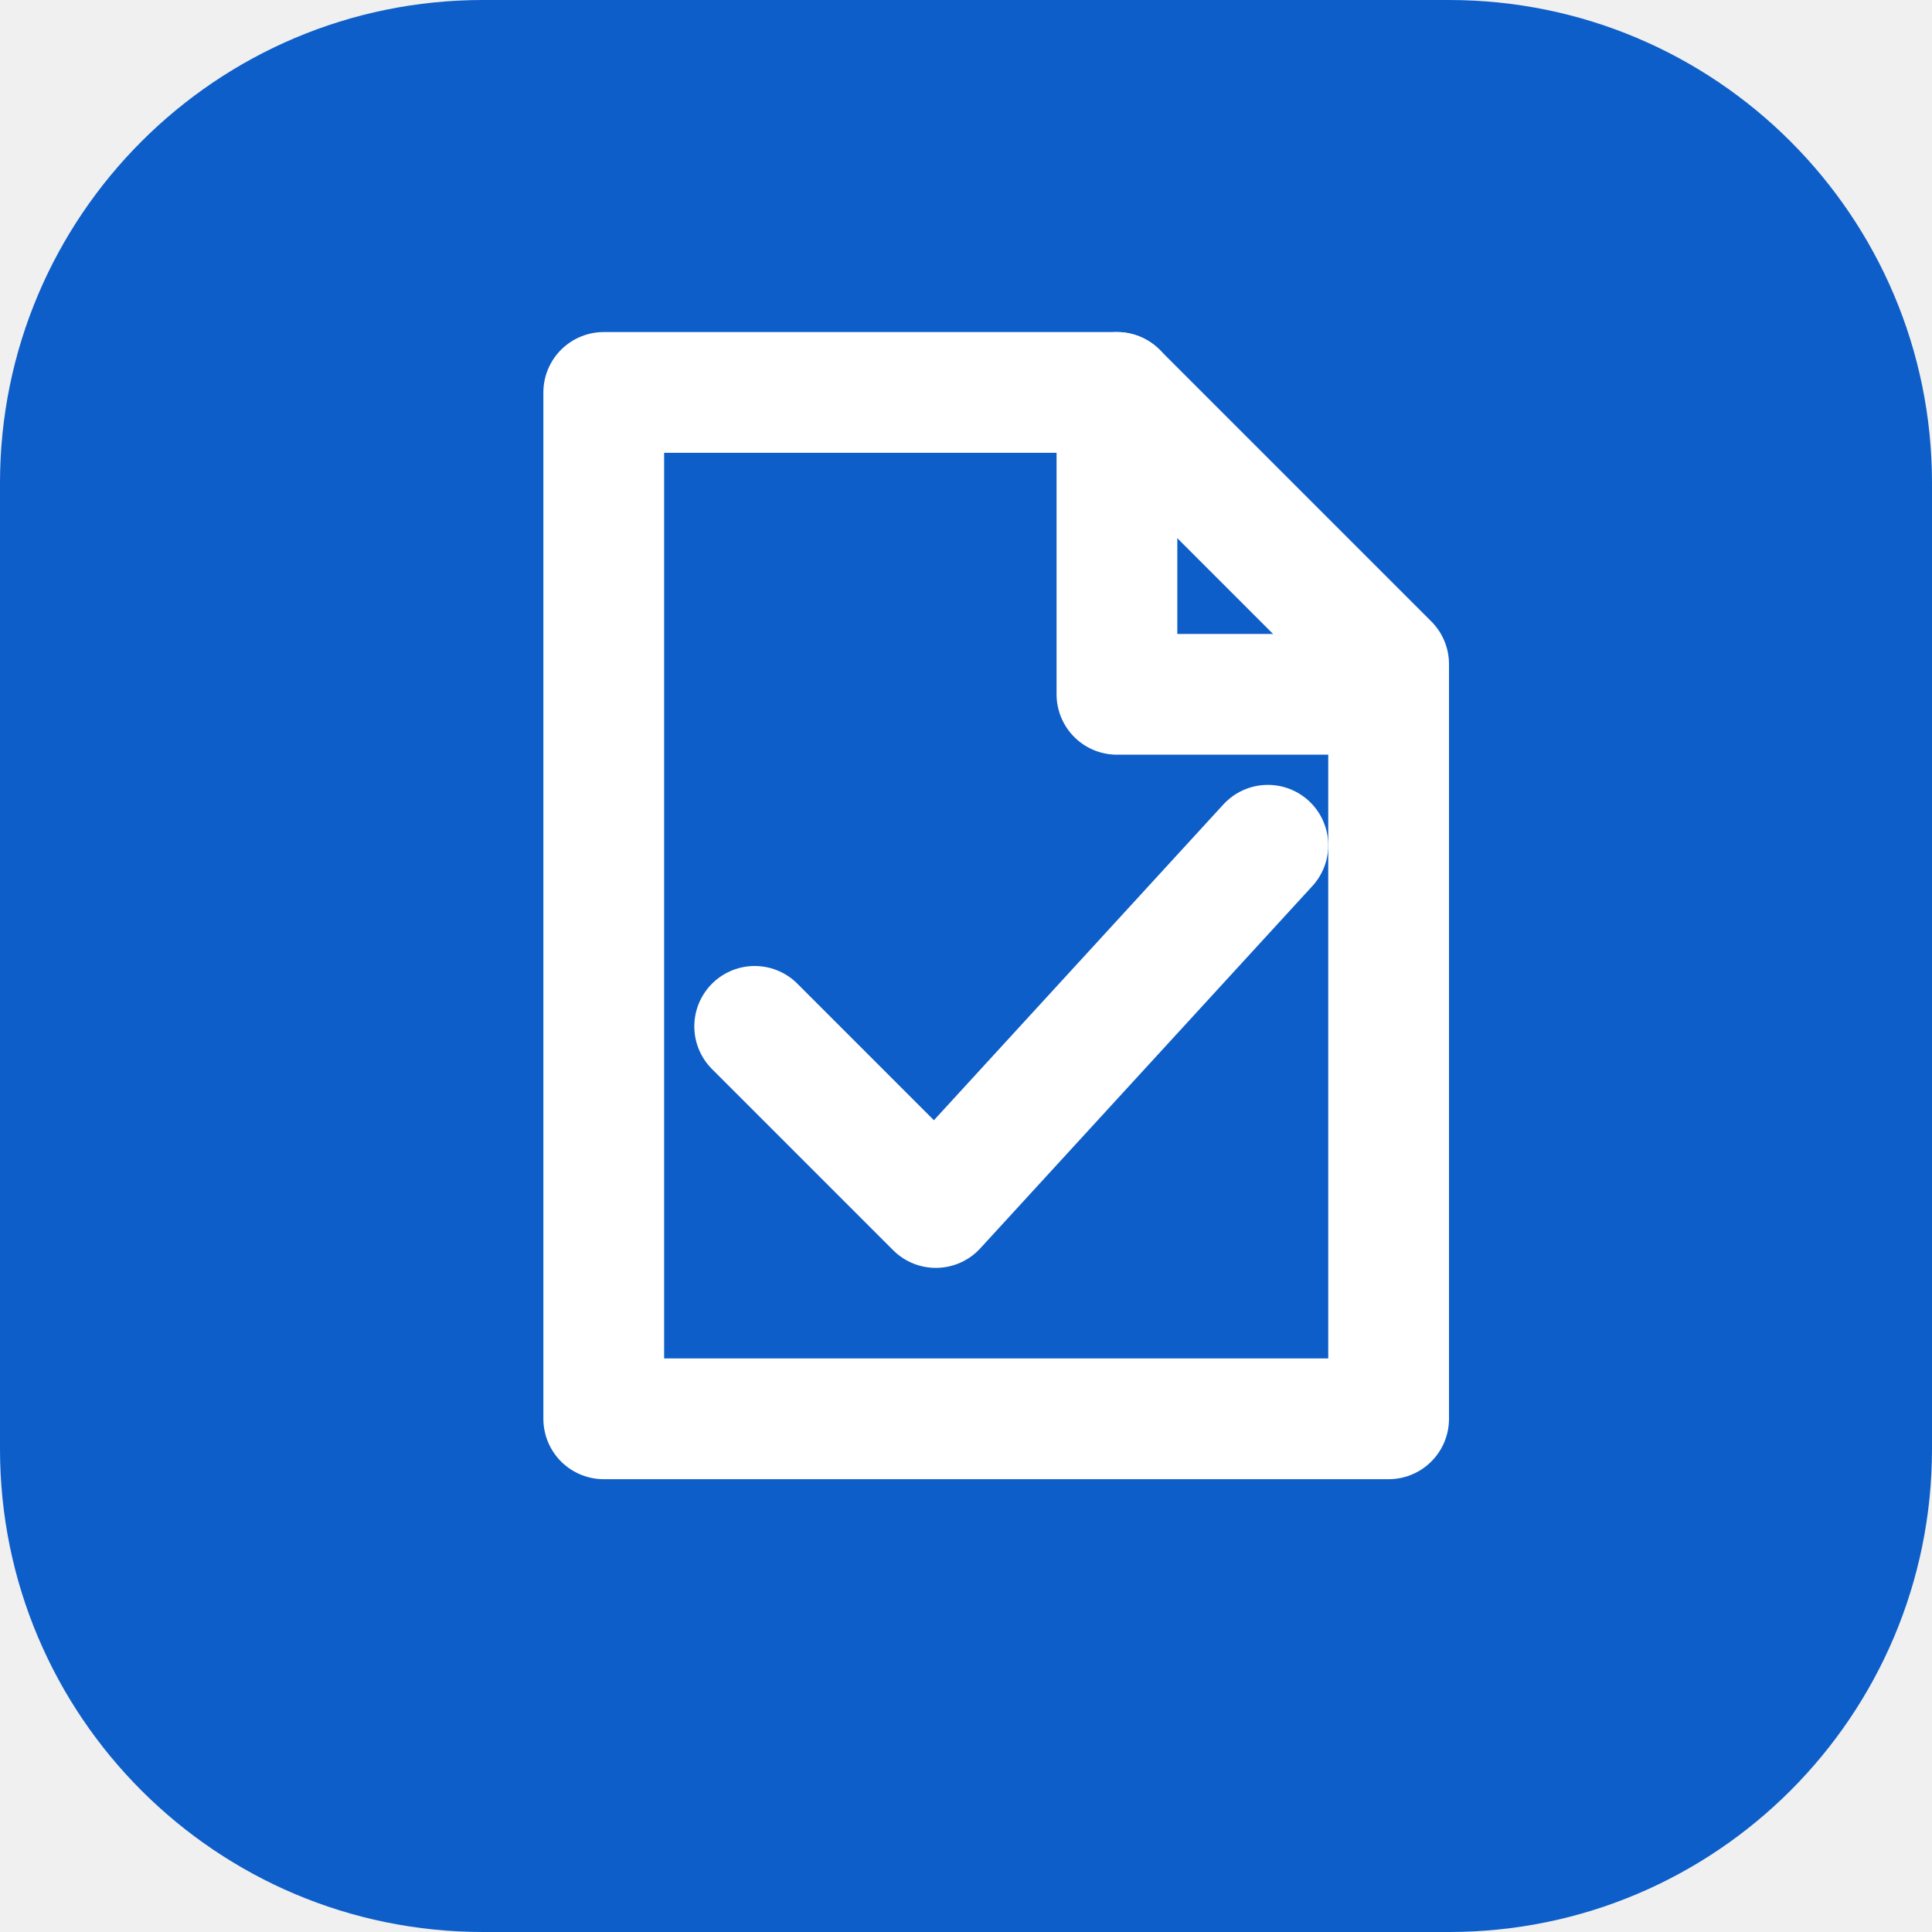
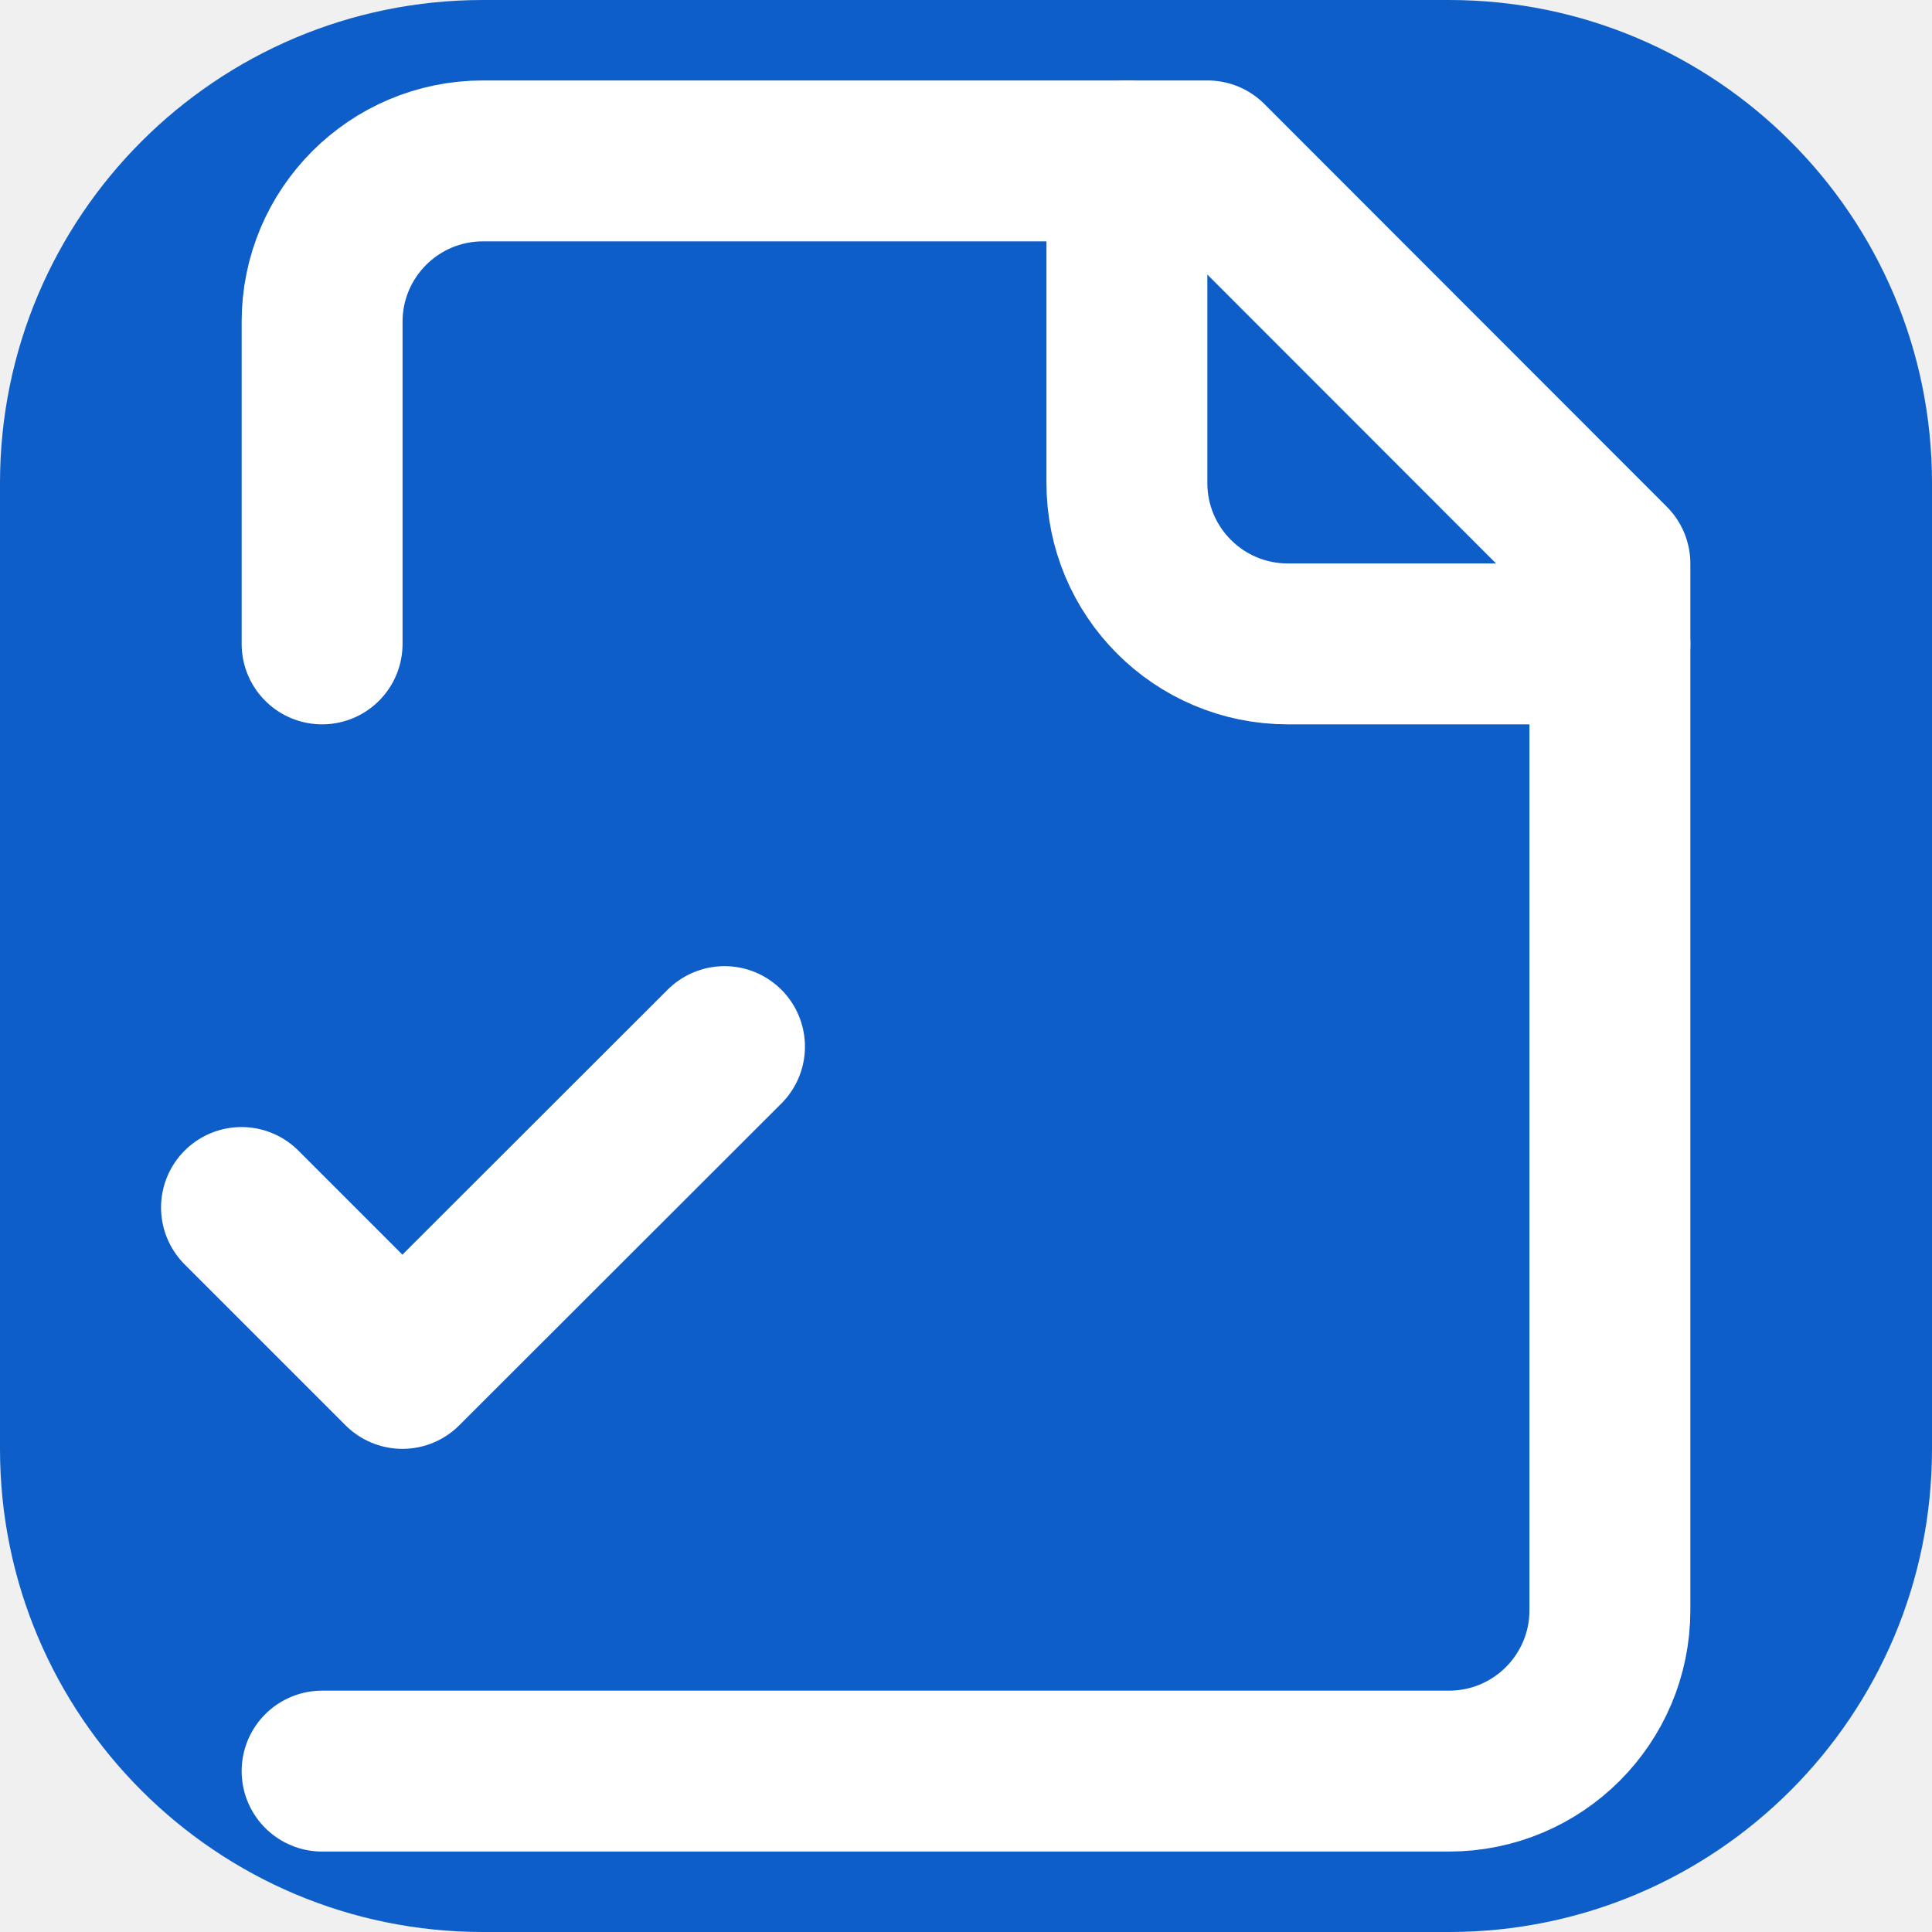
<svg xmlns="http://www.w3.org/2000/svg" viewBox="0 0 64 64" role="img" aria-label="Gerador de Modelos Normativos">
  <rect width="64" height="64" rx="16" fill="#0d5ec9" />
-   <path d="M20 13h17l9 9v25H20z" fill="none" stroke="#fff" stroke-linejoin="round" stroke-width="4" />
-   <path d="M37 13v10h9M25 34l6 6 11-12" fill="none" stroke="#fff" stroke-linecap="round" stroke-linejoin="round" stroke-width="4" />
+   <g fill="none" stroke="#fff" stroke-linecap="round" stroke-linejoin="round" stroke-width="5.33">
+     <path d="M10.67 58.67h37.33a5.33 5.33 0 0 0 5.33-5.33V18.67L40 5.33H16a5.33 5.33 0 0 0-5.33 5.33v10.67" />
+     <path d="M37.33 5.33V16a5.33 5.33 0 0 0 5.33 5.33h10.67" />
+     <path d="m8 40 5.33 5.33L24 34.67" />
+   </g>
</svg>
